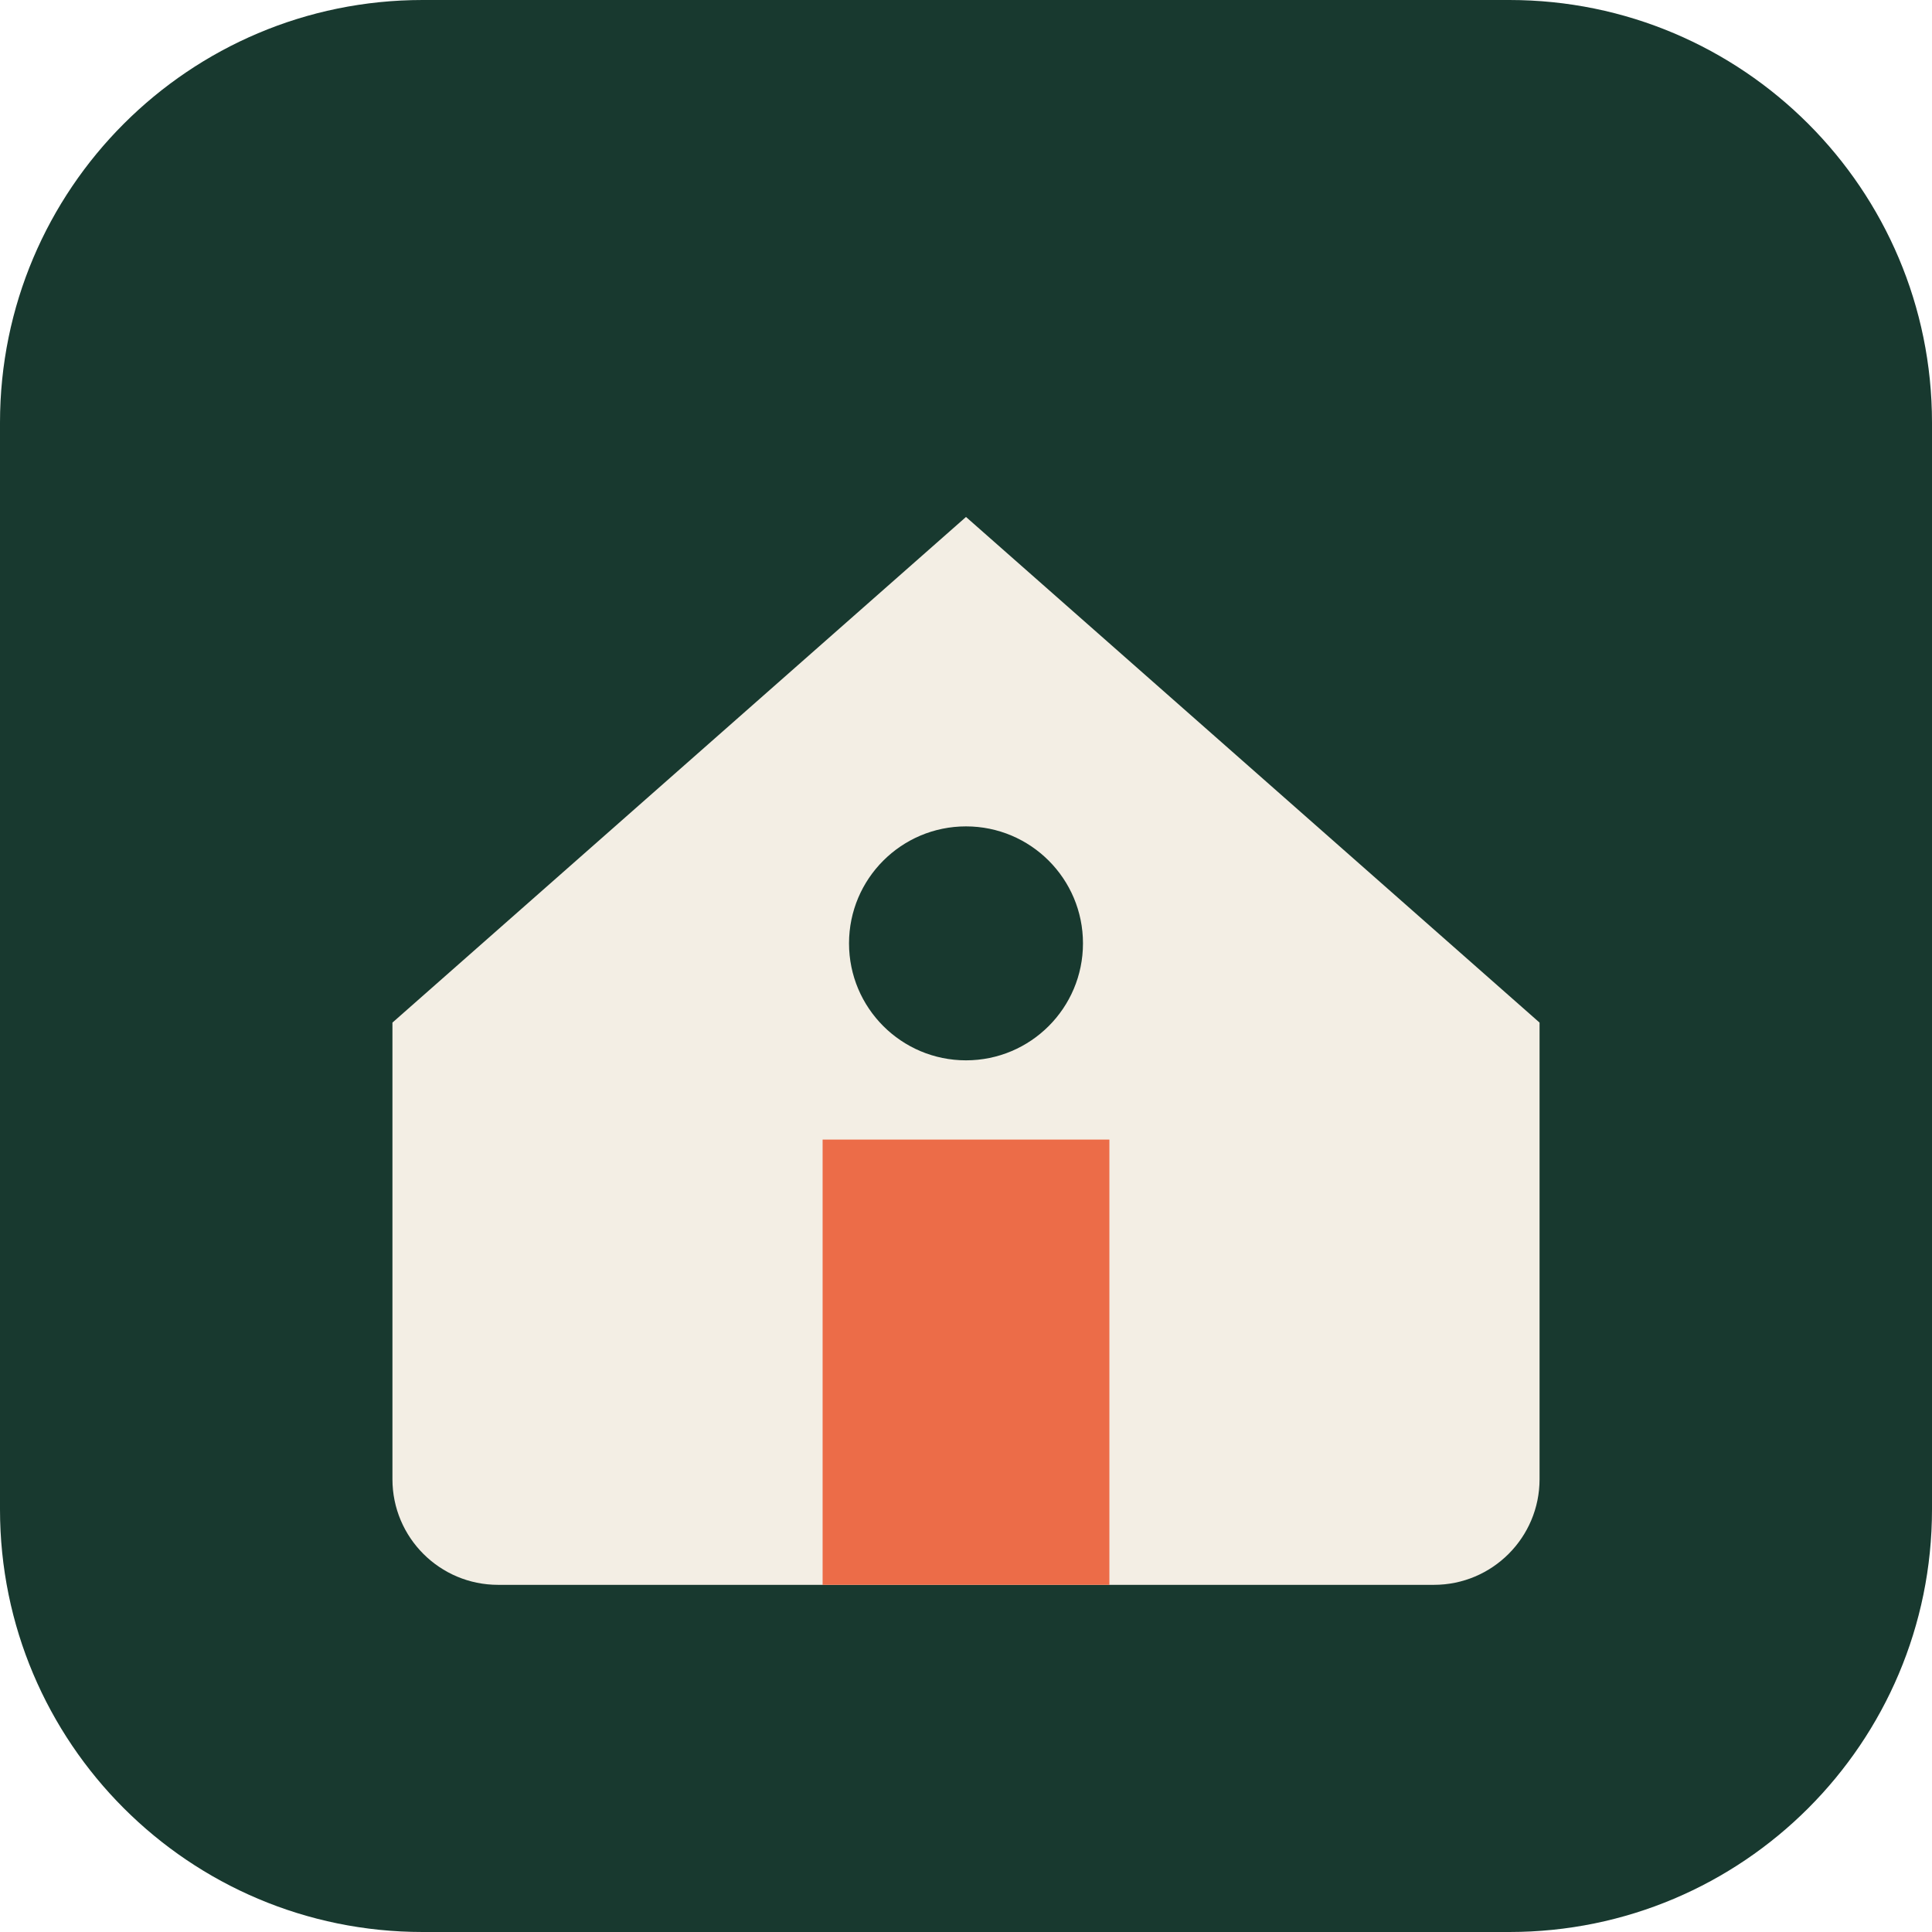
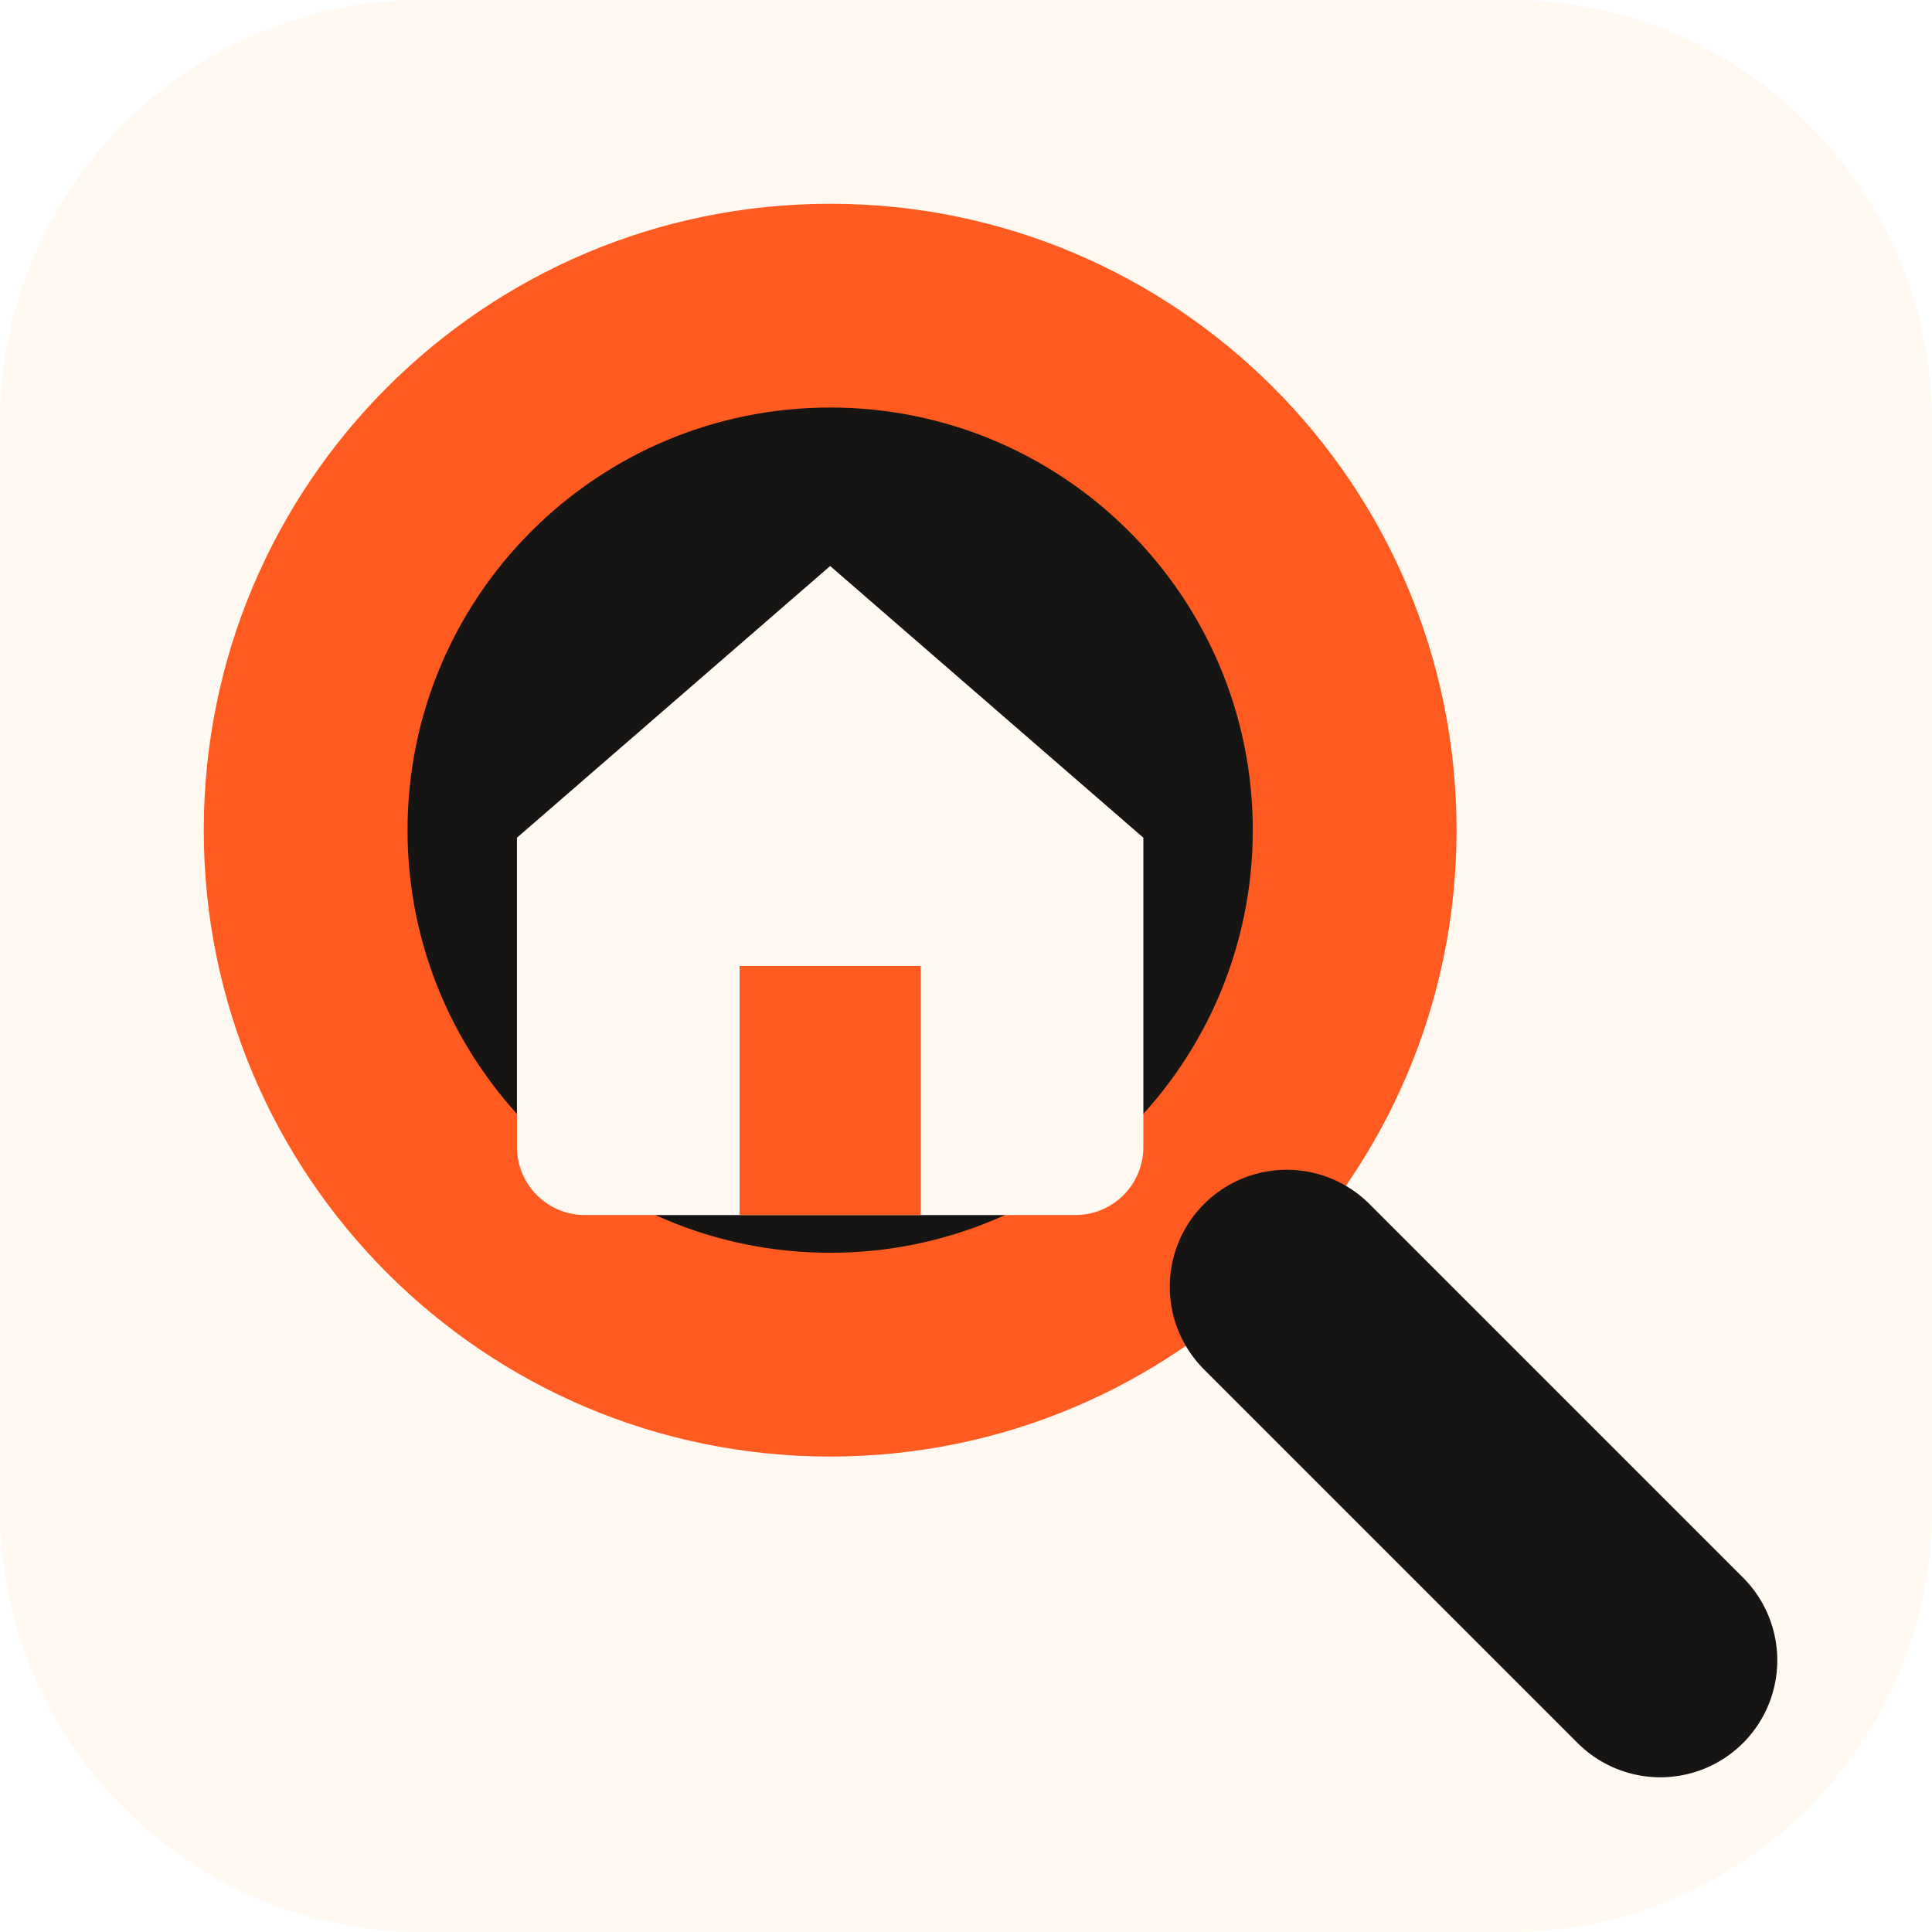
<svg xmlns="http://www.w3.org/2000/svg" viewBox="0 0 512 512">
-   <rect width="512" height="512" rx="112" fill="#18392f" />
-   <path d="M104 271 256 137l152 134v121a28 28 0 0 1-28 28H132a28 28 0 0 1-28-28V271Z" fill="#f3eee4" />
-   <path d="M218 420V302h76v118" fill="#ec6c48" />
-   <circle cx="256" cy="250" r="31" fill="#18392f" />
+   <rect width="512" height="512" rx="112" fill="#fff9f2" />
+   <circle cx="220" cy="220" r="166" fill="#ff5a1f" />
+   <circle cx="220" cy="220" r="112" fill="#171513" />
+   <path d="m137 222 83-72 83 72v82a18 18 0 0 1-18 18H155a18 18 0 0 1-18-18v-82Z" fill="#fff9f2" />
+   <path d="M196 322v-66h48v66" fill="#ff5a1f" />
+   <path d="m341 341 99 99" fill="none" stroke="#171513" stroke-linecap="round" stroke-width="62" />
</svg>
